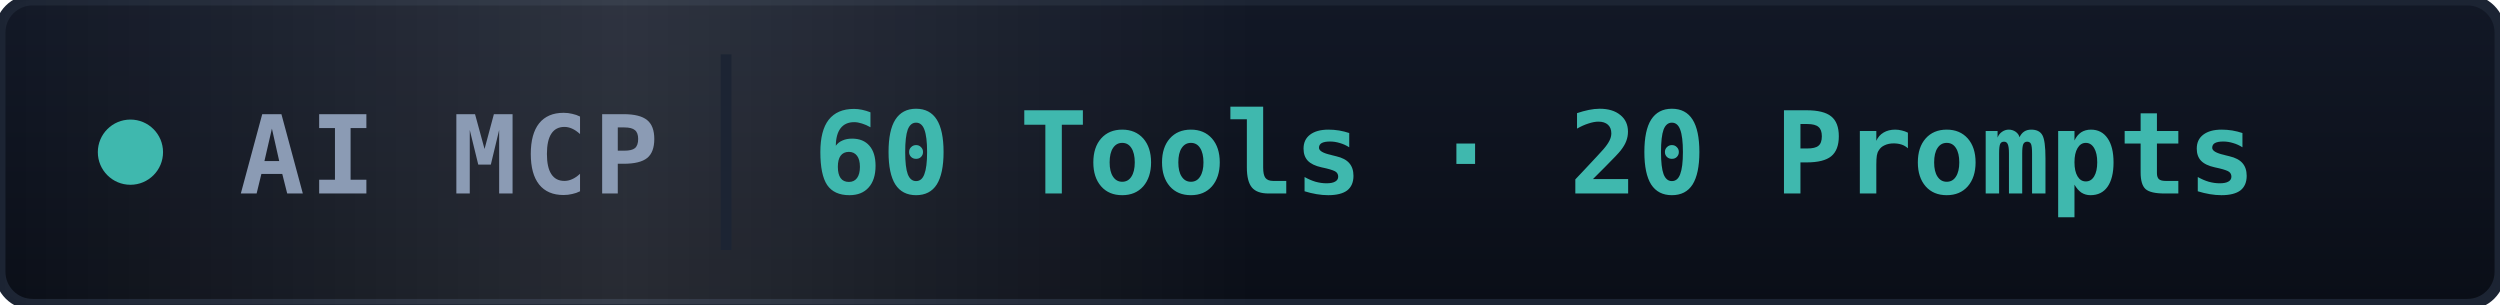
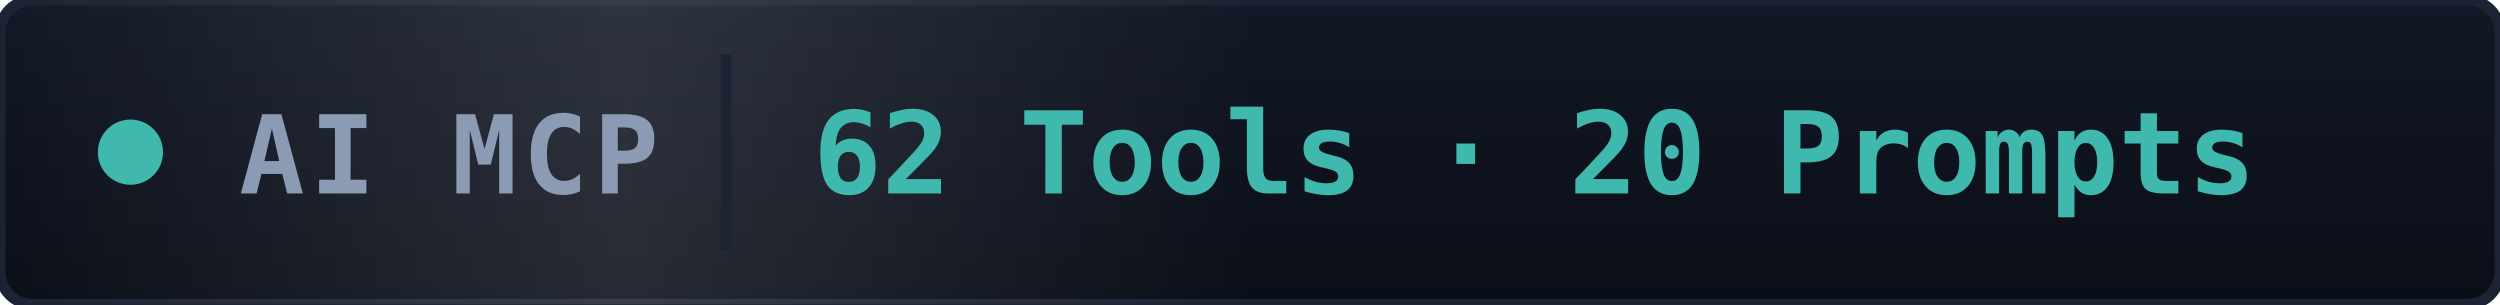
- <svg xmlns="http://www.w3.org/2000/svg" width="230" height="28" viewBox="0 0 230 28" role="img" aria-label="AI MCP: 60 Tools · 20 Prompts">
+ <svg xmlns="http://www.w3.org/2000/svg" width="230" height="28" viewBox="0 0 230 28" role="img" aria-label="AI MCP: 62 Tools · 20 Prompts">
  <defs>
    <linearGradient id="bg_AI_MCP" x1="0%" y1="0%" x2="0%" y2="100%">
      <stop offset="0%" stop-color="#121826" />
      <stop offset="100%" stop-color="#0A0E17" />
    </linearGradient>
    <linearGradient id="badgeSheen" x1="0%" y1="0%" x2="100%" y2="0%">
      <stop offset="0%" stop-color="#FFFFFF" stop-opacity="0" />
      <stop offset="50%" stop-color="#FFFFFF" stop-opacity="0.12" />
      <stop offset="100%" stop-color="#FFFFFF" stop-opacity="0" />
    </linearGradient>
    <clipPath id="badgeClip">
      <rect width="230" height="28" rx="3" />
    </clipPath>
    <style>
      .mono { font-family: ui-monospace, SFMono-Regular, Menlo, Monaco, Consolas, monospace; }
      @keyframes sheenSweep {
        0% { transform: translateX(-230px); }
        30%, 100% { transform: translateX(230px); }
      }
      .badge-sheen { animation: sheenSweep 5s infinite ease-in-out; }
      @media (prefers-reduced-motion: reduce) {
        .badge-sheen { animation: none !important; }
      }
    </style>
  </defs>
  <rect width="230" height="28" rx="3" fill="url(#bg_AI_MCP)" stroke="#1C2433" stroke-width="1" />
  <g clip-path="url(#badgeClip)">
    <rect x="0" y="0" width="115" height="28" fill="url(#badgeSheen)" class="badge-sheen" />
  </g>
  <circle cx="12" cy="14.0" r="3" fill="#3FB8AE" />
  <text x="22" y="17.8" class="mono" font-size="10" font-weight="700" fill="#8B9BB4" letter-spacing="0.5">AI MCP</text>
  <line x1="66.8" y1="5" x2="66.8" y2="23" stroke="#1C2433" stroke-width="1" />
-   <text x="74.8" y="17.8" class="mono" font-size="10.5" font-weight="600" fill="#3FB8AE">60 Tools · 20 Prompts</text>
+   <text x="74.8" y="17.8" class="mono" font-size="10.5" font-weight="600" fill="#3FB8AE">62 Tools · 20 Prompts</text>
</svg>
